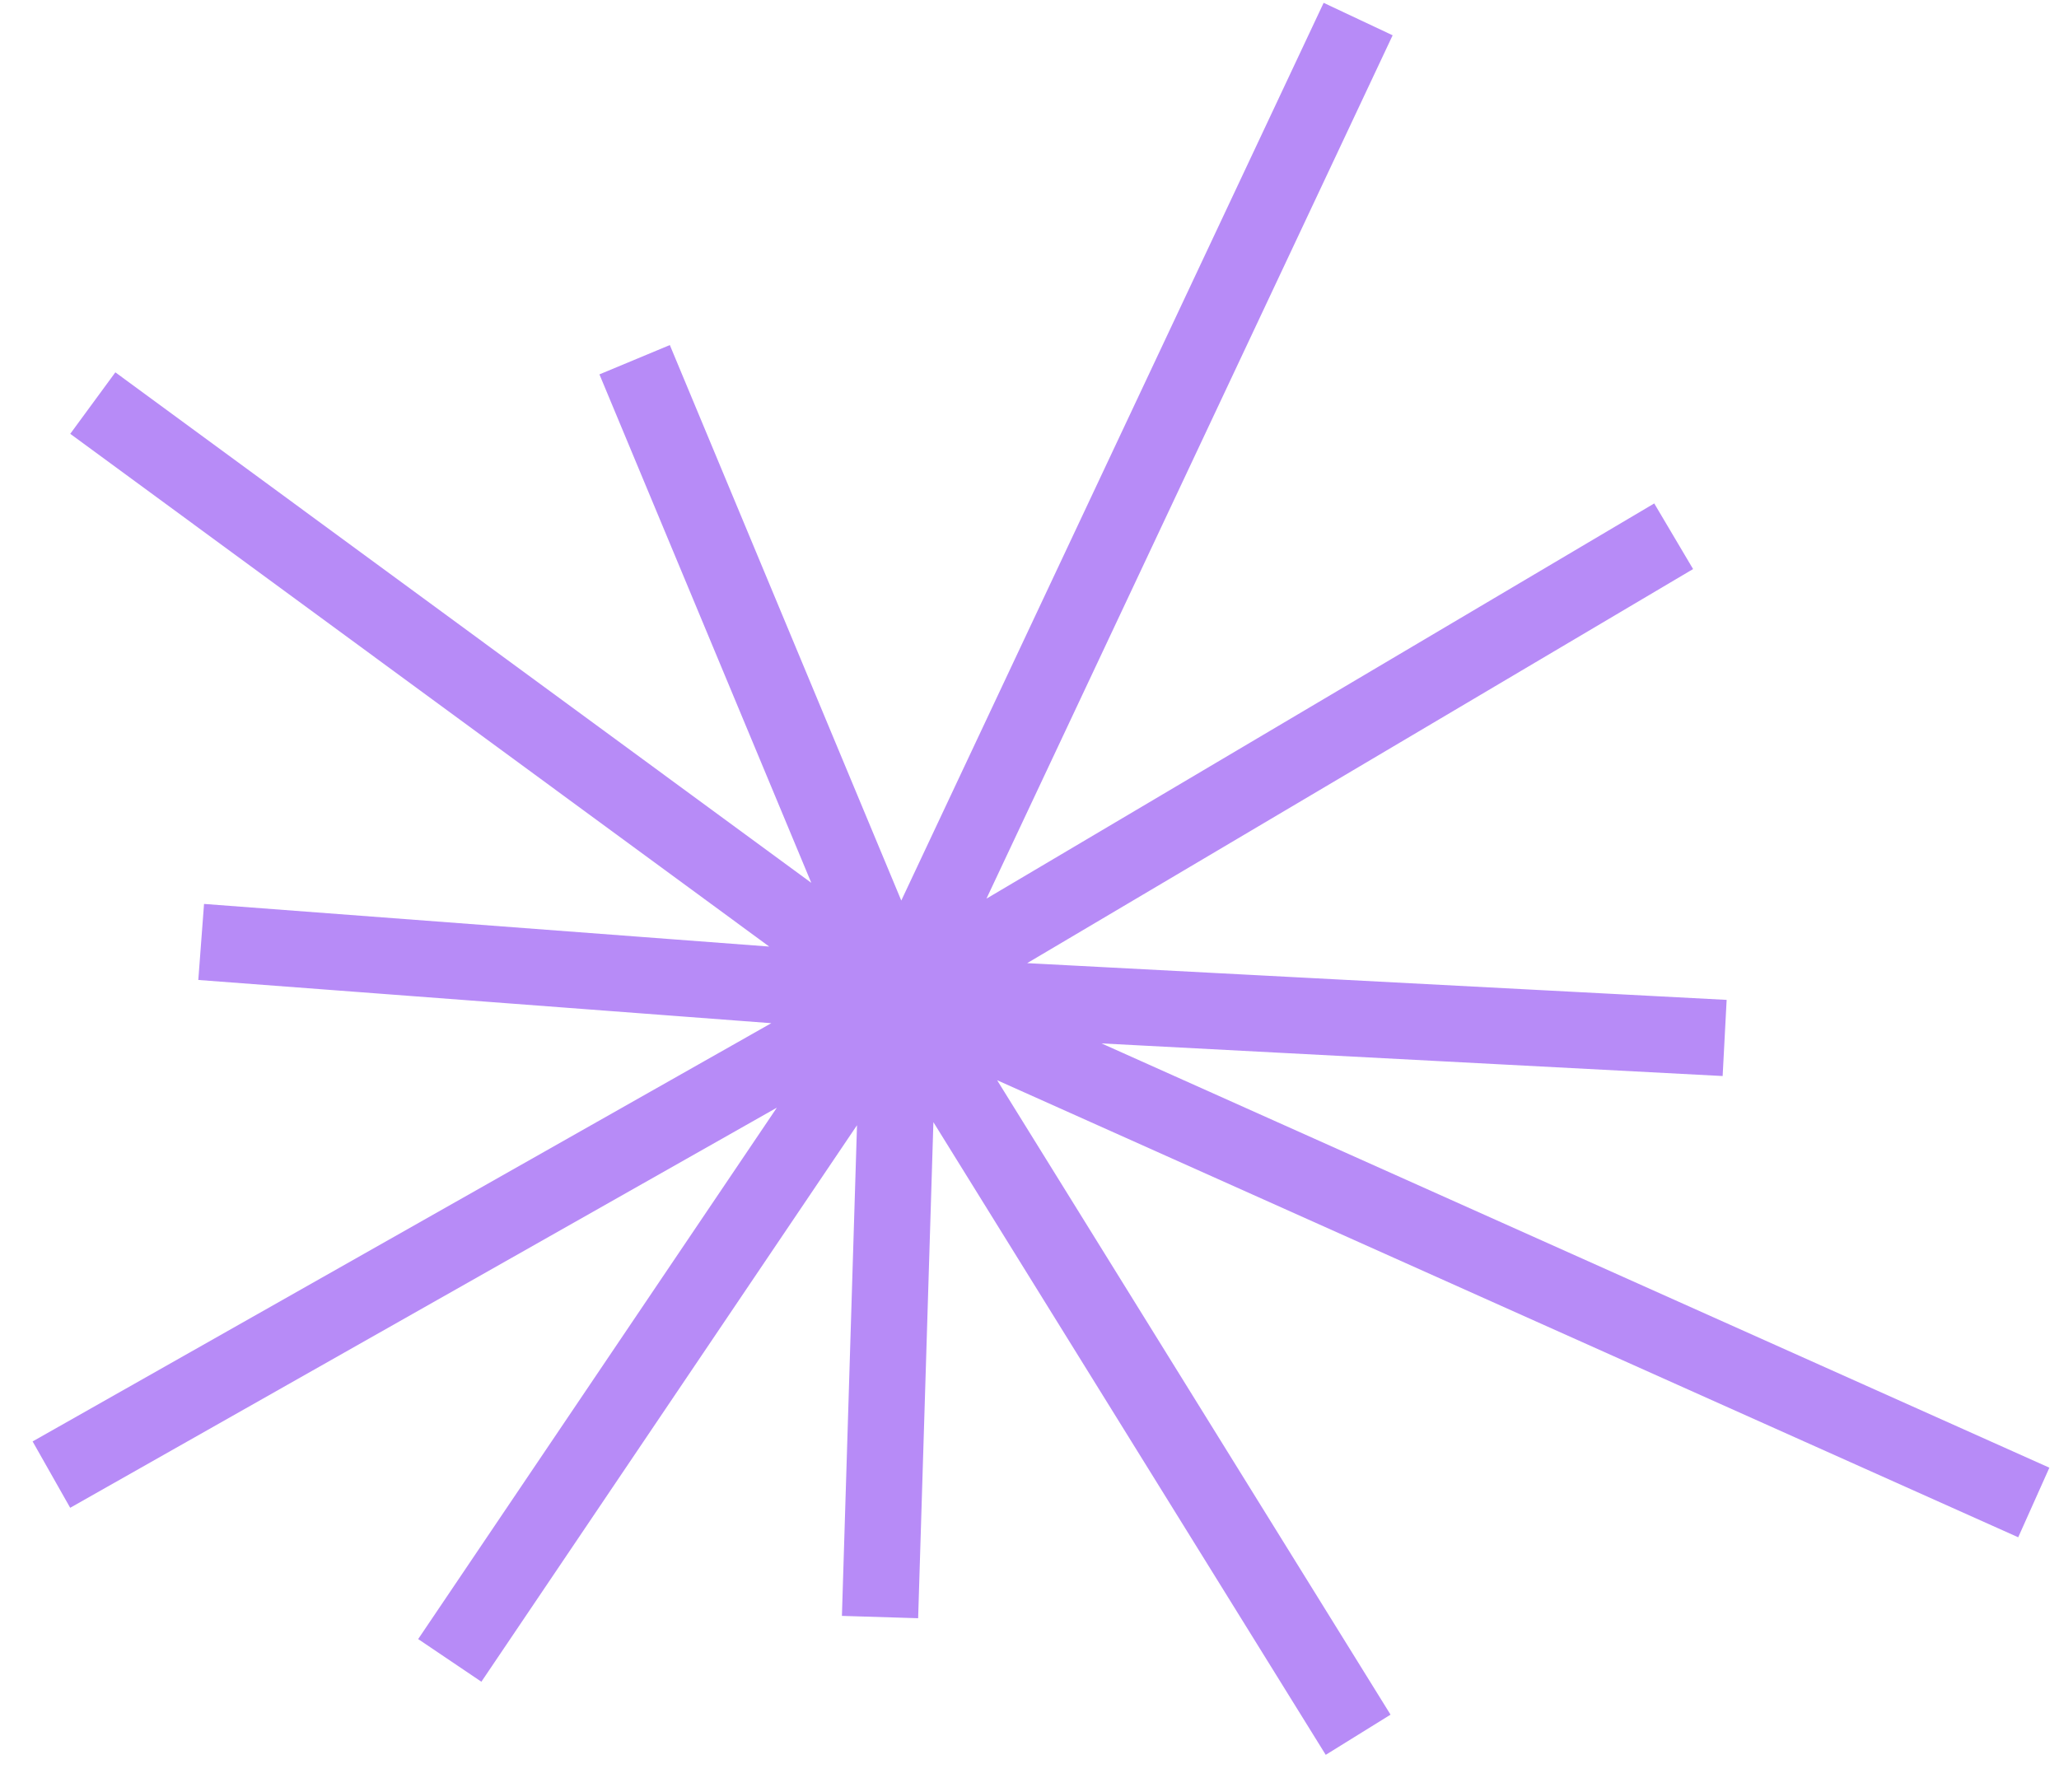
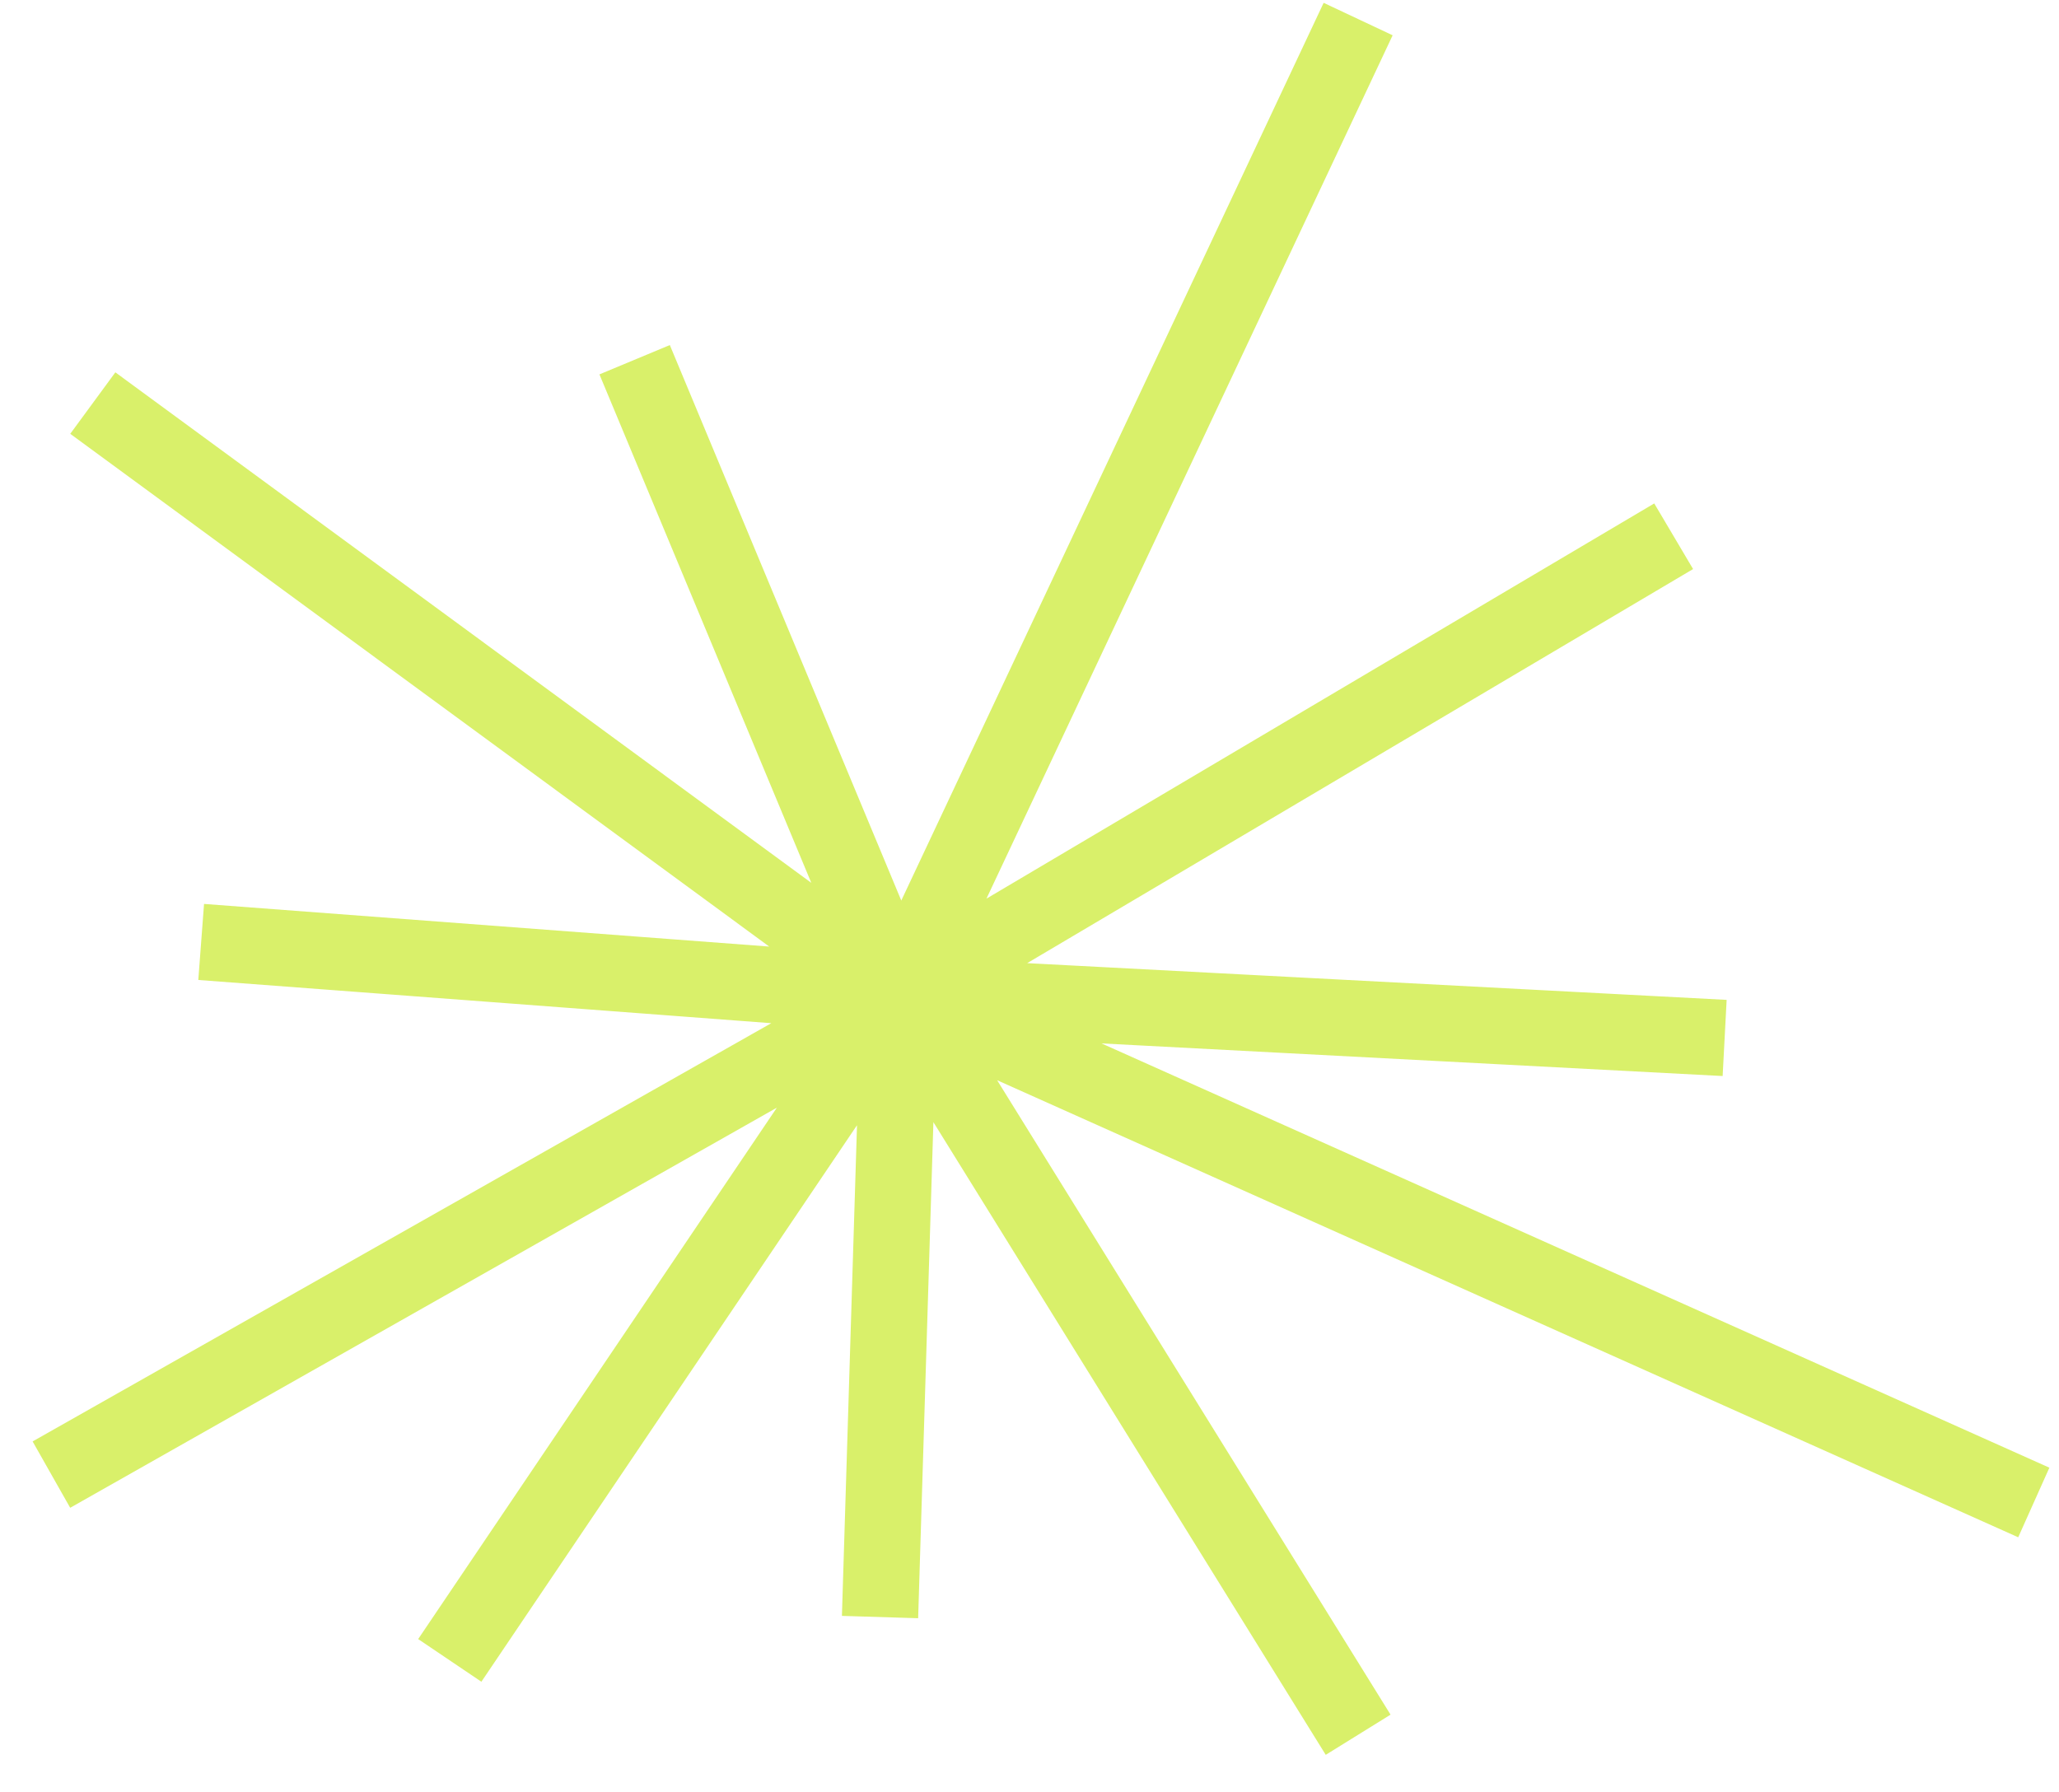
<svg xmlns="http://www.w3.org/2000/svg" width="54" height="47" viewBox="0 0 54 47" fill="none">
-   <path d="M16.644 9.435L23.582 26.087M23.582 26.087L23.08 42.413M23.582 26.087L1.348 38.677M23.582 26.087L45.231 27.224M23.582 26.087L35.619 0.5M23.582 26.087L53.339 39.408M23.582 26.087L11.796 43.55M23.582 26.087L2.434 10.572M23.582 26.087L43.894 14.065M23.582 26.087L5.276 24.706M23.582 26.087L35.619 45.5" stroke="#B78BF7" stroke-width="2" />
+   <path d="M16.644 9.435L23.582 26.087M23.582 26.087L23.08 42.413M23.582 26.087L1.348 38.677M23.582 26.087L45.231 27.224M23.582 26.087L35.619 0.5M23.582 26.087L53.339 39.408M23.582 26.087L11.796 43.55M23.582 26.087L2.434 10.572M23.582 26.087L43.894 14.065M23.582 26.087L5.276 24.706M23.582 26.087L35.619 45.5" stroke="#D9F06A" stroke-width="2" />
</svg>
